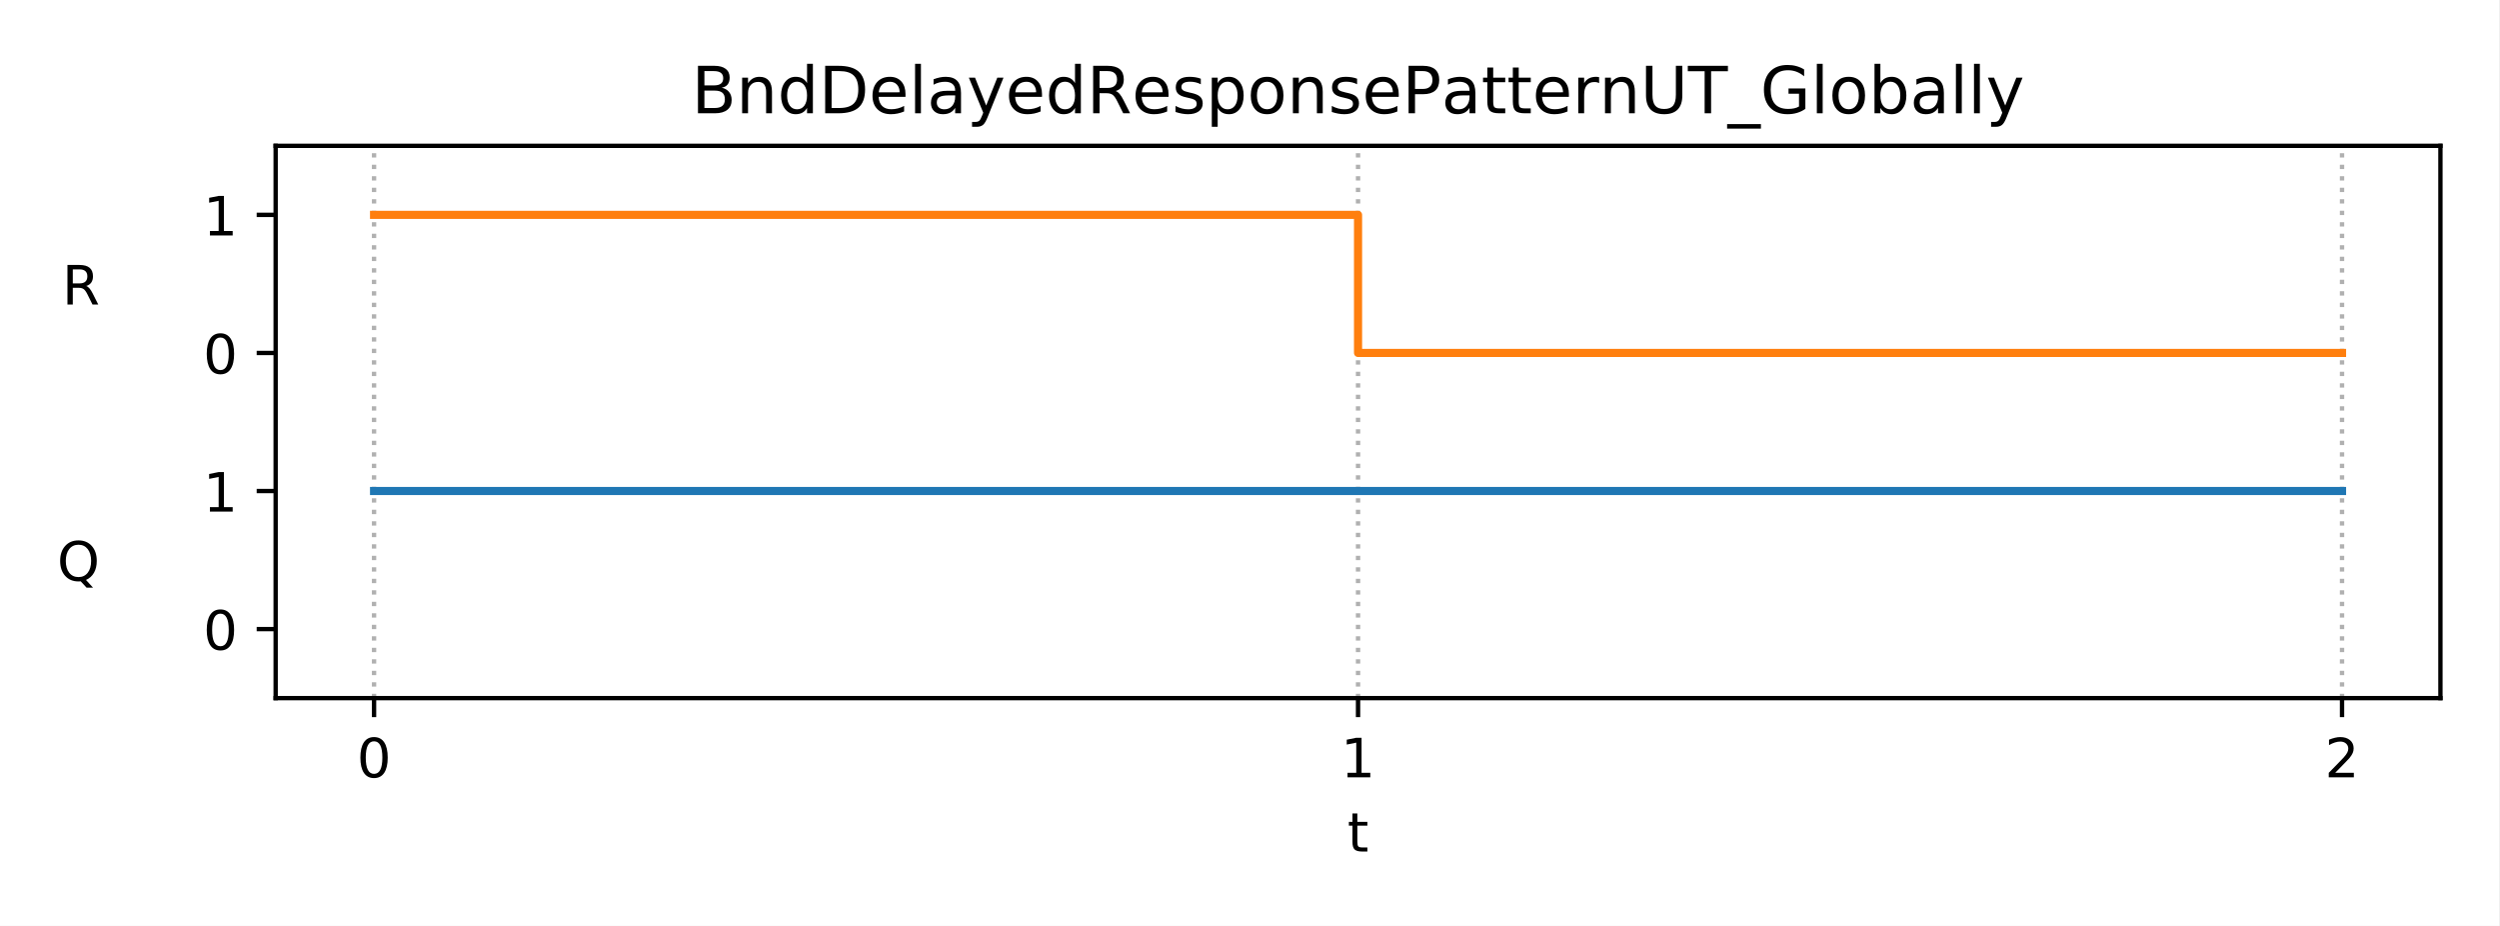
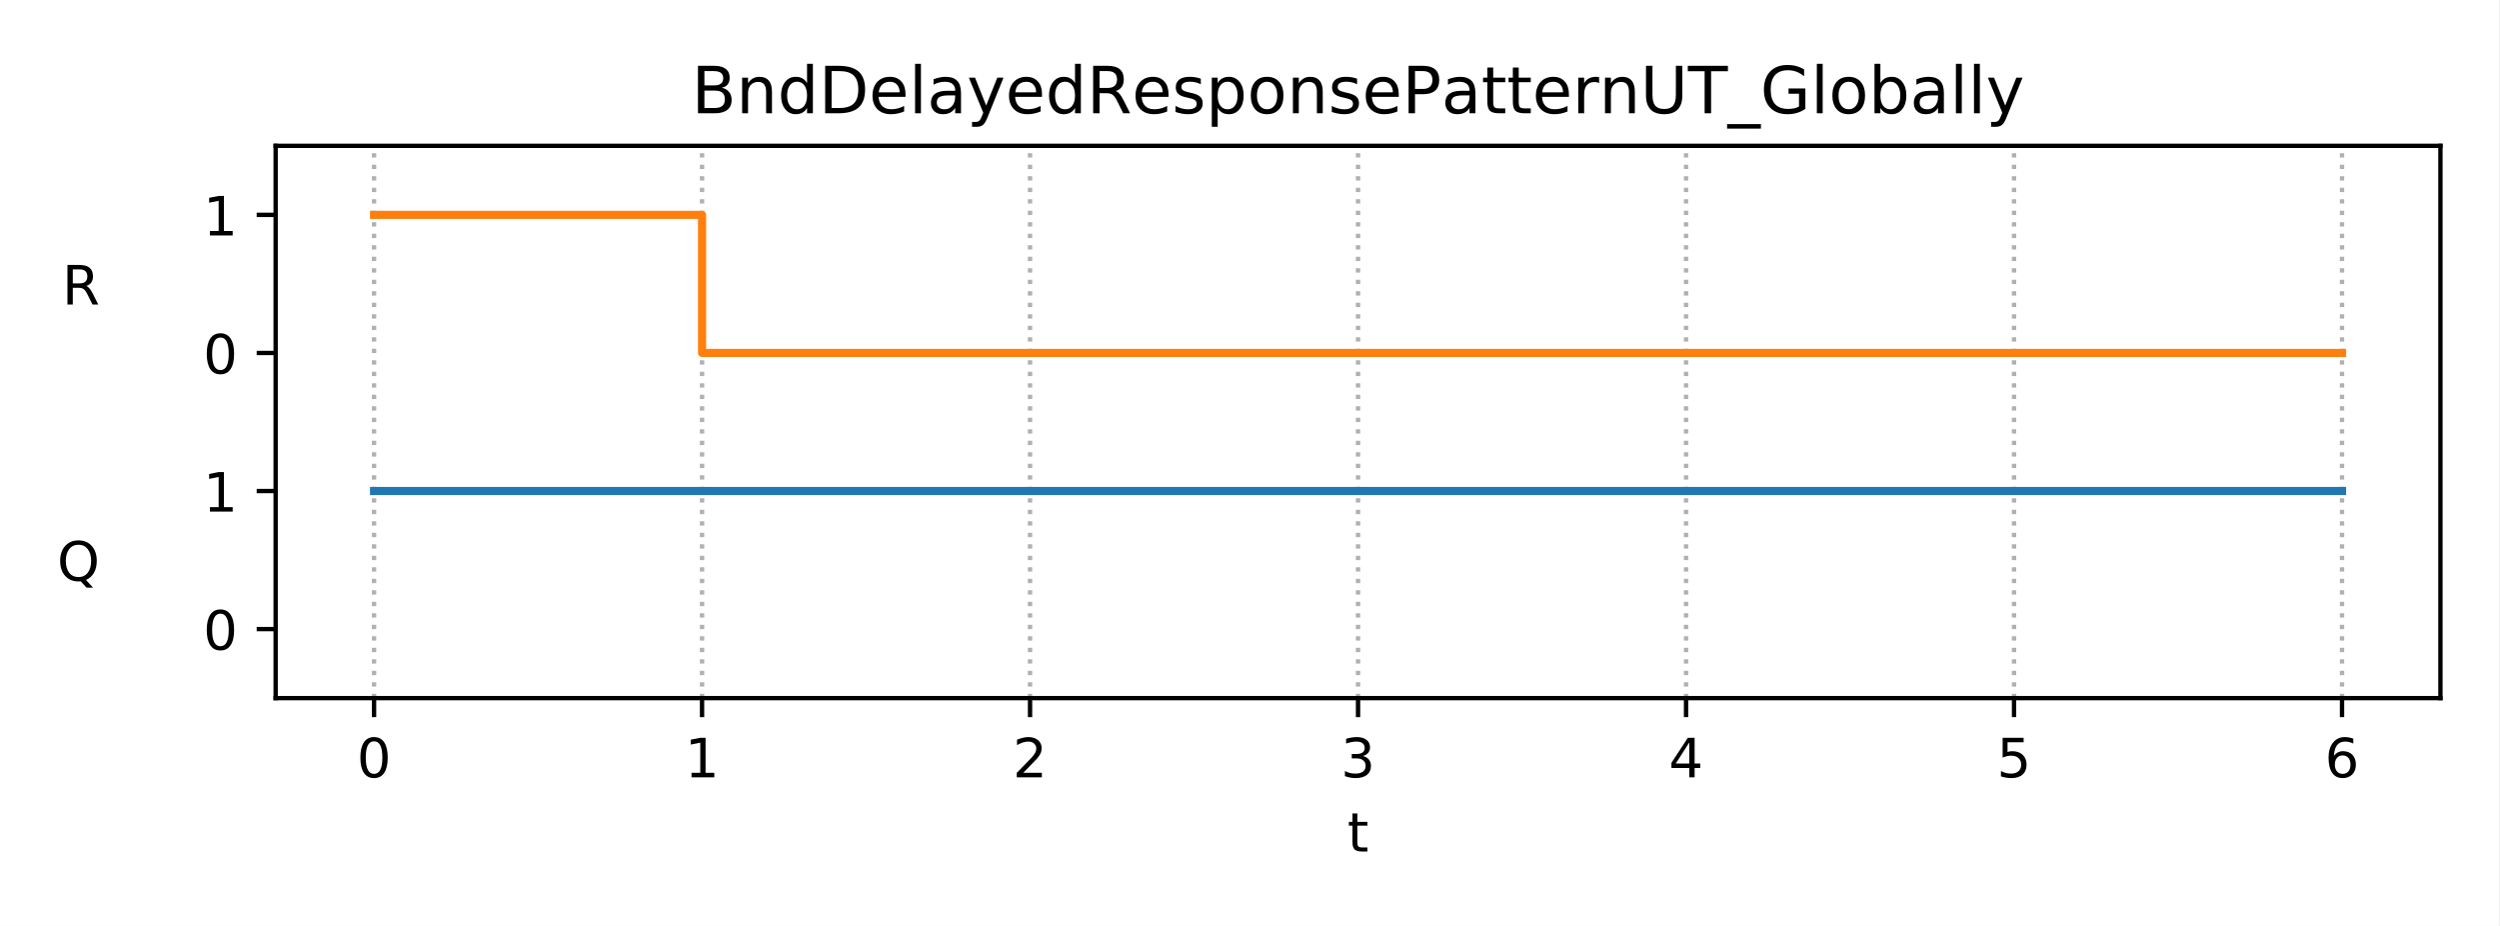
<svg xmlns="http://www.w3.org/2000/svg" xmlns:xlink="http://www.w3.org/1999/xlink" height="170.64pt" version="1.1" viewBox="0 0 460.8 170.64" width="460.8pt">
  <defs>
    <style type="text/css">
*{stroke-linecap:butt;stroke-linejoin:round;}
  </style>
  </defs>
  <g id="figure_1">
    <g id="patch_1">
      <path d="M 0 170.64  L 460.8 170.64  L 460.8 0  L 0 0  z " style="fill:#ffffff;" />
    </g>
    <g id="axes_1">
      <g id="patch_2">
        <path d="M 50.83 128.68  L 450 128.68  L 450 26.88  L 50.83 26.88  z " style="fill:#ffffff;" />
      </g>
      <g id="matplotlib.axis_1">
        <g id="xtick_1">
          <g id="line2d_1">
-             <path clip-path="url(#p8bd0b7f001)" d="M 68.974 128.68  L 68.974 26.88  " style="fill:none;stroke:#b0b0b0;stroke-dasharray:0.8,1.32;stroke-dashoffset:0;stroke-width:0.8;" />
+             <path clip-path="url(#p6a858c1a62)" d="M 68.974 128.68  L 68.974 26.88  " style="fill:none;stroke:#b0b0b0;stroke-dasharray:0.8,1.32;stroke-dashoffset:0;stroke-width:0.8;" />
          </g>
          <g id="line2d_2">
            <defs>
-               <path d="M 0 0  L 0 3.5  " id="m26f82c3d8e" style="stroke:#000000;stroke-width:0.8;" />
-             </defs>
-             <g>
-               <use style="stroke:#000000;stroke-width:0.8;" x="68.974" xlink:href="#m26f82c3d8e" y="128.68" />
+               <path d="M 0 0  L 0 3.5  " id="md351c41e63" style="stroke:#000000;stroke-width:0.8;" />
+             </defs>
+             <g>
+               <use style="stroke:#000000;stroke-width:0.8;" x="68.974" xlink:href="#md351c41e63" y="128.68" />
            </g>
          </g>
          <g id="text_1">
            <defs>
              <path d="M 31.781 66.406  Q 24.172 66.406 20.328 58.906  Q 16.5 51.422 16.5 36.375  Q 16.5 21.391 20.328 13.891  Q 24.172 6.391 31.781 6.391  Q 39.453 6.391 43.281 13.891  Q 47.125 21.391 47.125 36.375  Q 47.125 51.422 43.281 58.906  Q 39.453 66.406 31.781 66.406  z M 31.781 74.219  Q 44.047 74.219 50.516 64.516  Q 56.984 54.828 56.984 36.375  Q 56.984 17.969 50.516 8.266  Q 44.047 -1.422 31.781 -1.422  Q 19.531 -1.422 13.062 8.266  Q 6.594 17.969 6.594 36.375  Q 6.594 54.828 13.062 64.516  Q 19.531 74.219 31.781 74.219  z " id="DejaVuSans-48" />
            </defs>
            <g transform="translate(65.79284 143.2784)scale(0.1 -0.1)">
              <use xlink:href="#DejaVuSans-48" />
            </g>
          </g>
        </g>
        <g id="xtick_2">
          <g id="line2d_3">
-             <path clip-path="url(#p8bd0b7f001)" d="M 250.415 128.68  L 250.415 26.88  " style="fill:none;stroke:#b0b0b0;stroke-dasharray:0.8,1.32;stroke-dashoffset:0;stroke-width:0.8;" />
+             <path clip-path="url(#p6a858c1a62)" d="M 129.454 128.68  L 129.454 26.88  " style="fill:none;stroke:#b0b0b0;stroke-dasharray:0.8,1.32;stroke-dashoffset:0;stroke-width:0.8;" />
          </g>
          <g id="line2d_4">
            <g>
-               <use style="stroke:#000000;stroke-width:0.8;" x="250.415" xlink:href="#m26f82c3d8e" y="128.68" />
+               <use style="stroke:#000000;stroke-width:0.8;" x="129.454" xlink:href="#md351c41e63" y="128.68" />
            </g>
          </g>
          <g id="text_2">
            <defs>
              <path d="M 12.406 8.297  L 28.516 8.297  L 28.516 63.922  L 10.984 60.406  L 10.984 69.391  L 28.422 72.906  L 38.281 72.906  L 38.281 8.297  L 54.391 8.297  L 54.391 0  L 12.406 0  z " id="DejaVuSans-49" />
            </defs>
-             <g transform="translate(247.2337 143.2784)scale(0.1 -0.1)">
+             <g transform="translate(126.2731 143.2784)scale(0.1 -0.1)">
              <use xlink:href="#DejaVuSans-49" />
            </g>
          </g>
        </g>
        <g id="xtick_3">
          <g id="line2d_5">
-             <path clip-path="url(#p8bd0b7f001)" d="M 431.856 128.68  L 431.856 26.88  " style="fill:none;stroke:#b0b0b0;stroke-dasharray:0.8,1.32;stroke-dashoffset:0;stroke-width:0.8;" />
+             <path clip-path="url(#p6a858c1a62)" d="M 189.935 128.68  L 189.935 26.88  " style="fill:none;stroke:#b0b0b0;stroke-dasharray:0.8,1.32;stroke-dashoffset:0;stroke-width:0.8;" />
          </g>
          <g id="line2d_6">
            <g>
-               <use style="stroke:#000000;stroke-width:0.8;" x="431.856" xlink:href="#m26f82c3d8e" y="128.68" />
+               <use style="stroke:#000000;stroke-width:0.8;" x="189.935" xlink:href="#md351c41e63" y="128.68" />
            </g>
          </g>
          <g id="text_3">
            <defs>
              <path d="M 19.188 8.297  L 53.609 8.297  L 53.609 0  L 7.328 0  L 7.328 8.297  Q 12.938 14.109 22.625 23.891  Q 32.328 33.688 34.812 36.531  Q 39.547 41.844 41.422 45.531  Q 43.312 49.219 43.312 52.781  Q 43.312 58.594 39.234 62.25  Q 35.156 65.922 28.609 65.922  Q 23.969 65.922 18.812 64.312  Q 13.672 62.703 7.812 59.422  L 7.812 69.391  Q 13.766 71.781 18.938 73  Q 24.125 74.219 28.422 74.219  Q 39.75 74.219 46.484 68.547  Q 53.219 62.891 53.219 53.422  Q 53.219 48.922 51.531 44.891  Q 49.859 40.875 45.406 35.406  Q 44.188 33.984 37.641 27.219  Q 31.109 20.453 19.188 8.297  z " id="DejaVuSans-50" />
            </defs>
+             <g transform="translate(186.7534 143.2784)scale(0.1 -0.1)">
+               <use xlink:href="#DejaVuSans-50" />
+             </g>
+           </g>
+         </g>
+         <g id="xtick_4">
+           <g id="line2d_7">
+             <path clip-path="url(#p6a858c1a62)" d="M 250.415 128.68  L 250.415 26.88  " style="fill:none;stroke:#b0b0b0;stroke-dasharray:0.8,1.32;stroke-dashoffset:0;stroke-width:0.8;" />
+           </g>
+           <g id="line2d_8">
+             <g>
+               <use style="stroke:#000000;stroke-width:0.8;" x="250.415" xlink:href="#md351c41e63" y="128.68" />
+             </g>
+           </g>
+           <g id="text_4">
+             <defs>
+               <path d="M 40.578 39.312  Q 47.656 37.797 51.625 33  Q 55.609 28.219 55.609 21.188  Q 55.609 10.406 48.188 4.484  Q 40.766 -1.422 27.094 -1.422  Q 22.516 -1.422 17.656 -0.516  Q 12.797 0.391 7.625 2.203  L 7.625 11.719  Q 11.719 9.328 16.594 8.109  Q 21.484 6.891 26.812 6.891  Q 36.078 6.891 40.938 10.547  Q 45.797 14.203 45.797 21.188  Q 45.797 27.641 41.281 31.266  Q 36.766 34.906 28.719 34.906  L 20.219 34.906  L 20.219 43.016  L 29.109 43.016  Q 36.375 43.016 40.234 45.922  Q 44.094 48.828 44.094 54.297  Q 44.094 59.906 40.109 62.906  Q 36.141 65.922 28.719 65.922  Q 24.656 65.922 20.016 65.031  Q 15.375 64.156 9.812 62.312  L 9.812 71.094  Q 15.438 72.656 20.344 73.438  Q 25.25 74.219 29.594 74.219  Q 40.828 74.219 47.359 69.109  Q 53.906 64.016 53.906 55.328  Q 53.906 49.266 50.438 45.094  Q 46.969 40.922 40.578 39.312  z " id="DejaVuSans-51" />
+             </defs>
+             <g transform="translate(247.2337 143.2784)scale(0.1 -0.1)">
+               <use xlink:href="#DejaVuSans-51" />
+             </g>
+           </g>
+         </g>
+         <g id="xtick_5">
+           <g id="line2d_9">
+             <path clip-path="url(#p6a858c1a62)" d="M 310.895 128.68  L 310.895 26.88  " style="fill:none;stroke:#b0b0b0;stroke-dasharray:0.8,1.32;stroke-dashoffset:0;stroke-width:0.8;" />
+           </g>
+           <g id="line2d_10">
+             <g>
+               <use style="stroke:#000000;stroke-width:0.8;" x="310.895" xlink:href="#md351c41e63" y="128.68" />
+             </g>
+           </g>
+           <g id="text_5">
+             <defs>
+               <path d="M 37.797 64.312  L 12.891 25.391  L 37.797 25.391  z M 35.203 72.906  L 47.609 72.906  L 47.609 25.391  L 58.016 25.391  L 58.016 17.188  L 47.609 17.188  L 47.609 0  L 37.797 0  L 37.797 17.188  L 4.891 17.188  L 4.891 26.703  z " id="DejaVuSans-52" />
+             </defs>
+             <g transform="translate(307.7141 143.2784)scale(0.1 -0.1)">
+               <use xlink:href="#DejaVuSans-52" />
+             </g>
+           </g>
+         </g>
+         <g id="xtick_6">
+           <g id="line2d_11">
+             <path clip-path="url(#p6a858c1a62)" d="M 371.376 128.68  L 371.376 26.88  " style="fill:none;stroke:#b0b0b0;stroke-dasharray:0.8,1.32;stroke-dashoffset:0;stroke-width:0.8;" />
+           </g>
+           <g id="line2d_12">
+             <g>
+               <use style="stroke:#000000;stroke-width:0.8;" x="371.376" xlink:href="#md351c41e63" y="128.68" />
+             </g>
+           </g>
+           <g id="text_6">
+             <defs>
+               <path d="M 10.797 72.906  L 49.516 72.906  L 49.516 64.594  L 19.828 64.594  L 19.828 46.734  Q 21.969 47.469 24.109 47.828  Q 26.266 48.188 28.422 48.188  Q 40.625 48.188 47.75 41.5  Q 54.891 34.812 54.891 23.391  Q 54.891 11.625 47.562 5.094  Q 40.234 -1.422 26.906 -1.422  Q 22.312 -1.422 17.547 -0.641  Q 12.797 0.141 7.719 1.703  L 7.719 11.625  Q 12.109 9.234 16.797 8.062  Q 21.484 6.891 26.703 6.891  Q 35.156 6.891 40.078 11.328  Q 45.016 15.766 45.016 23.391  Q 45.016 31 40.078 35.438  Q 35.156 39.891 26.703 39.891  Q 22.75 39.891 18.812 39.016  Q 14.891 38.141 10.797 36.281  z " id="DejaVuSans-53" />
+             </defs>
+             <g transform="translate(368.1944 143.2784)scale(0.1 -0.1)">
+               <use xlink:href="#DejaVuSans-53" />
+             </g>
+           </g>
+         </g>
+         <g id="xtick_7">
+           <g id="line2d_13">
+             <path clip-path="url(#p6a858c1a62)" d="M 431.856 128.68  L 431.856 26.88  " style="fill:none;stroke:#b0b0b0;stroke-dasharray:0.8,1.32;stroke-dashoffset:0;stroke-width:0.8;" />
+           </g>
+           <g id="line2d_14">
+             <g>
+               <use style="stroke:#000000;stroke-width:0.8;" x="431.856" xlink:href="#md351c41e63" y="128.68" />
+             </g>
+           </g>
+           <g id="text_7">
+             <defs>
+               <path d="M 33.016 40.375  Q 26.375 40.375 22.484 35.828  Q 18.609 31.297 18.609 23.391  Q 18.609 15.531 22.484 10.953  Q 26.375 6.391 33.016 6.391  Q 39.656 6.391 43.531 10.953  Q 47.406 15.531 47.406 23.391  Q 47.406 31.297 43.531 35.828  Q 39.656 40.375 33.016 40.375  z M 52.594 71.297  L 52.594 62.312  Q 48.875 64.062 45.094 64.984  Q 41.312 65.922 37.594 65.922  Q 27.828 65.922 22.672 59.328  Q 17.531 52.734 16.797 39.406  Q 19.672 43.656 24.016 45.922  Q 28.375 48.188 33.594 48.188  Q 44.578 48.188 50.953 41.516  Q 57.328 34.859 57.328 23.391  Q 57.328 12.156 50.688 5.359  Q 44.047 -1.422 33.016 -1.422  Q 20.359 -1.422 13.672 8.266  Q 6.984 17.969 6.984 36.375  Q 6.984 53.656 15.188 63.938  Q 23.391 74.219 37.203 74.219  Q 40.922 74.219 44.703 73.484  Q 48.484 72.75 52.594 71.297  z " id="DejaVuSans-54" />
+             </defs>
            <g transform="translate(428.6747 143.2784)scale(0.1 -0.1)">
-               <use xlink:href="#DejaVuSans-50" />
-             </g>
-           </g>
-         </g>
-         <g id="text_4">
+               <use xlink:href="#DejaVuSans-54" />
+             </g>
+           </g>
+         </g>
+         <g id="text_8">
          <defs>
            <path d="M 18.312 70.219  L 18.312 54.688  L 36.812 54.688  L 36.812 47.703  L 18.312 47.703  L 18.312 18.016  Q 18.312 11.328 20.141 9.422  Q 21.969 7.516 27.594 7.516  L 36.812 7.516  L 36.812 0  L 27.594 0  Q 17.188 0 13.234 3.875  Q 9.281 7.766 9.281 18.016  L 9.281 47.703  L 2.688 47.703  L 2.688 54.688  L 9.281 54.688  L 9.281 70.219  z " id="DejaVuSans-116" />
          </defs>
          <g transform="translate(248.4548 156.9566)scale(0.1 -0.1)">
            <use xlink:href="#DejaVuSans-116" />
          </g>
        </g>
      </g>
      <g id="matplotlib.axis_2">
        <g id="ytick_1">
-           <g id="line2d_7">
-             <defs>
-               <path d="M 0 0  L -3.5 0  " id="m564bad5e72" style="stroke:#000000;stroke-width:0.8;" />
-             </defs>
-             <g>
-               <use style="stroke:#000000;stroke-width:0.8;" x="50.83" xlink:href="#m564bad5e72" y="115.955" />
-             </g>
-           </g>
-           <g id="text_5">
+           <g id="line2d_15">
+             <defs>
+               <path d="M 0 0  L -3.5 0  " id="mcd54052baf" style="stroke:#000000;stroke-width:0.8;" />
+             </defs>
+             <g>
+               <use style="stroke:#000000;stroke-width:0.8;" x="50.83" xlink:href="#mcd54052baf" y="115.955" />
+             </g>
+           </g>
+           <g id="text_9">
            <g transform="translate(37.4675 119.7542)scale(0.1 -0.1)">
              <use xlink:href="#DejaVuSans-48" />
            </g>
          </g>
        </g>
        <g id="ytick_2">
-           <g id="text_6">
+           <g id="text_10">
            <defs>
              <path d="M 39.406 66.219  Q 28.656 66.219 22.328 58.203  Q 16.016 50.203 16.016 36.375  Q 16.016 22.609 22.328 14.594  Q 28.656 6.594 39.406 6.594  Q 50.141 6.594 56.422 14.594  Q 62.703 22.609 62.703 36.375  Q 62.703 50.203 56.422 58.203  Q 50.141 66.219 39.406 66.219  z M 53.219 1.312  L 66.219 -12.891  L 54.297 -12.891  L 43.5 -1.219  Q 41.891 -1.312 41.031 -1.359  Q 40.188 -1.422 39.406 -1.422  Q 24.031 -1.422 14.812 8.859  Q 5.609 19.141 5.609 36.375  Q 5.609 53.656 14.812 63.938  Q 24.031 74.219 39.406 74.219  Q 54.734 74.219 63.906 63.938  Q 73.094 53.656 73.094 36.375  Q 73.094 23.688 67.984 14.641  Q 62.891 5.609 53.219 1.312  z " id="DejaVuSans-81" />
              <path id="DejaVuSans-32" />
            </defs>
            <g transform="translate(10.53313 107.0292)scale(0.1 -0.1)">
              <use xlink:href="#DejaVuSans-81" />
              <use x="78.711" xlink:href="#DejaVuSans-32" />
              <use x="110.498" xlink:href="#DejaVuSans-32" />
              <use x="142.285" xlink:href="#DejaVuSans-32" />
              <use x="174.072" xlink:href="#DejaVuSans-32" />
              <use x="205.859" xlink:href="#DejaVuSans-32" />
              <use x="237.646" xlink:href="#DejaVuSans-32" />
              <use x="269.434" xlink:href="#DejaVuSans-32" />
              <use x="301.221" xlink:href="#DejaVuSans-32" />
            </g>
          </g>
        </g>
        <g id="ytick_3">
-           <g id="line2d_8">
-             <g>
-               <use style="stroke:#000000;stroke-width:0.8;" x="50.83" xlink:href="#m564bad5e72" y="90.505" />
-             </g>
-           </g>
-           <g id="text_7">
+           <g id="line2d_16">
+             <g>
+               <use style="stroke:#000000;stroke-width:0.8;" x="50.83" xlink:href="#mcd54052baf" y="90.505" />
+             </g>
+           </g>
+           <g id="text_11">
            <g transform="translate(37.4675 94.30422)scale(0.1 -0.1)">
              <use xlink:href="#DejaVuSans-49" />
            </g>
          </g>
        </g>
        <g id="ytick_4">
-           <g id="line2d_9">
-             <g>
-               <use style="stroke:#000000;stroke-width:0.8;" x="50.83" xlink:href="#m564bad5e72" y="65.055" />
-             </g>
-           </g>
-           <g id="text_8">
+           <g id="line2d_17">
+             <g>
+               <use style="stroke:#000000;stroke-width:0.8;" x="50.83" xlink:href="#mcd54052baf" y="65.055" />
+             </g>
+           </g>
+           <g id="text_12">
            <g transform="translate(37.4675 68.85422)scale(0.1 -0.1)">
              <use xlink:href="#DejaVuSans-48" />
            </g>
          </g>
        </g>
        <g id="ytick_5">
-           <g id="text_9">
+           <g id="text_13">
            <defs>
              <path d="M 44.391 34.188  Q 47.562 33.109 50.562 29.594  Q 53.562 26.078 56.594 19.922  L 66.609 0  L 56 0  L 46.688 18.703  Q 43.062 26.031 39.672 28.422  Q 36.281 30.812 30.422 30.812  L 19.672 30.812  L 19.672 0  L 9.812 0  L 9.812 72.906  L 32.078 72.906  Q 44.578 72.906 50.734 67.672  Q 56.891 62.453 56.891 51.906  Q 56.891 45.016 53.688 40.469  Q 50.484 35.938 44.391 34.188  z M 19.672 64.797  L 19.672 38.922  L 32.078 38.922  Q 39.203 38.922 42.844 42.219  Q 46.484 45.516 46.484 51.906  Q 46.484 58.297 42.844 61.547  Q 39.203 64.797 32.078 64.797  z " id="DejaVuSans-82" />
            </defs>
            <g transform="translate(11.45656 56.12922)scale(0.1 -0.1)">
              <use xlink:href="#DejaVuSans-82" />
              <use x="69.482" xlink:href="#DejaVuSans-32" />
              <use x="101.27" xlink:href="#DejaVuSans-32" />
              <use x="133.057" xlink:href="#DejaVuSans-32" />
              <use x="164.844" xlink:href="#DejaVuSans-32" />
              <use x="196.631" xlink:href="#DejaVuSans-32" />
              <use x="228.418" xlink:href="#DejaVuSans-32" />
              <use x="260.205" xlink:href="#DejaVuSans-32" />
              <use x="291.992" xlink:href="#DejaVuSans-32" />
            </g>
          </g>
        </g>
        <g id="ytick_6">
-           <g id="line2d_10">
-             <g>
-               <use style="stroke:#000000;stroke-width:0.8;" x="50.83" xlink:href="#m564bad5e72" y="39.605" />
-             </g>
-           </g>
-           <g id="text_10">
+           <g id="line2d_18">
+             <g>
+               <use style="stroke:#000000;stroke-width:0.8;" x="50.83" xlink:href="#mcd54052baf" y="39.605" />
+             </g>
+           </g>
+           <g id="text_14">
            <g transform="translate(37.4675 43.40422)scale(0.1 -0.1)">
              <use xlink:href="#DejaVuSans-49" />
            </g>
          </g>
        </g>
      </g>
-       <g id="line2d_11">
-         <path clip-path="url(#p8bd0b7f001)" d="M 68.974 90.505  L 250.415 90.505  L 250.415 90.505  L 431.856 90.505  L 431.856 90.505  " style="fill:none;stroke:#1f77b4;stroke-linecap:square;stroke-width:1.5;" />
-       </g>
-       <g id="line2d_12">
-         <path clip-path="url(#p8bd0b7f001)" d="M 68.974 39.605  L 250.415 39.605  L 250.415 65.055  L 431.856 65.055  L 431.856 65.055  " style="fill:none;stroke:#ff7f0e;stroke-linecap:square;stroke-width:1.5;" />
+       <g id="line2d_19">
+         <path clip-path="url(#p6a858c1a62)" d="M 68.974 90.505  L 129.454 90.505  L 129.454 90.505  L 129.454 90.505  L 129.454 90.505  L 431.856 90.505  L 431.856 90.505  " style="fill:none;stroke:#1f77b4;stroke-linecap:square;stroke-width:1.5;" />
+       </g>
+       <g id="line2d_20">
+         <path clip-path="url(#p6a858c1a62)" d="M 68.974 39.605  L 129.454 39.605  L 129.454 39.605  L 129.454 39.605  L 129.454 65.055  L 431.856 65.055  L 431.856 65.055  " style="fill:none;stroke:#ff7f0e;stroke-linecap:square;stroke-width:1.5;" />
      </g>
      <g id="patch_3">
        <path d="M 50.83 128.68  L 50.83 26.88  " style="fill:none;stroke:#000000;stroke-linecap:square;stroke-linejoin:miter;stroke-width:0.8;" />
      </g>
      <g id="patch_4">
        <path d="M 450 128.68  L 450 26.88  " style="fill:none;stroke:#000000;stroke-linecap:square;stroke-linejoin:miter;stroke-width:0.8;" />
      </g>
      <g id="patch_5">
        <path d="M 50.83 128.68  L 450 128.68  " style="fill:none;stroke:#000000;stroke-linecap:square;stroke-linejoin:miter;stroke-width:0.8;" />
      </g>
      <g id="patch_6">
        <path d="M 50.83 26.88  L 450 26.88  " style="fill:none;stroke:#000000;stroke-linecap:square;stroke-linejoin:miter;stroke-width:0.8;" />
      </g>
-       <g id="text_11">
+       <g id="text_15">
        <defs>
          <path d="M 19.672 34.812  L 19.672 8.109  L 35.5 8.109  Q 43.453 8.109 47.281 11.406  Q 51.125 14.703 51.125 21.484  Q 51.125 28.328 47.281 31.562  Q 43.453 34.812 35.5 34.812  z M 19.672 64.797  L 19.672 42.828  L 34.281 42.828  Q 41.5 42.828 45.031 45.531  Q 48.578 48.25 48.578 53.812  Q 48.578 59.328 45.031 62.062  Q 41.5 64.797 34.281 64.797  z M 9.812 72.906  L 35.016 72.906  Q 46.297 72.906 52.391 68.219  Q 58.5 63.531 58.5 54.891  Q 58.5 48.188 55.375 44.234  Q 52.25 40.281 46.188 39.312  Q 53.469 37.75 57.5 32.781  Q 61.531 27.828 61.531 20.406  Q 61.531 10.641 54.891 5.312  Q 48.25 0 35.984 0  L 9.812 0  z " id="DejaVuSans-66" />
          <path d="M 54.891 33.016  L 54.891 0  L 45.906 0  L 45.906 32.719  Q 45.906 40.484 42.875 44.328  Q 39.844 48.188 33.797 48.188  Q 26.516 48.188 22.312 43.547  Q 18.109 38.922 18.109 30.906  L 18.109 0  L 9.078 0  L 9.078 54.688  L 18.109 54.688  L 18.109 46.188  Q 21.344 51.125 25.703 53.562  Q 30.078 56 35.797 56  Q 45.219 56 50.047 50.172  Q 54.891 44.344 54.891 33.016  z " id="DejaVuSans-110" />
          <path d="M 45.406 46.391  L 45.406 75.984  L 54.391 75.984  L 54.391 0  L 45.406 0  L 45.406 8.203  Q 42.578 3.328 38.25 0.953  Q 33.938 -1.422 27.875 -1.422  Q 17.969 -1.422 11.734 6.484  Q 5.516 14.406 5.516 27.297  Q 5.516 40.188 11.734 48.094  Q 17.969 56 27.875 56  Q 33.938 56 38.25 53.625  Q 42.578 51.266 45.406 46.391  z M 14.797 27.297  Q 14.797 17.391 18.875 11.75  Q 22.953 6.109 30.078 6.109  Q 37.203 6.109 41.297 11.75  Q 45.406 17.391 45.406 27.297  Q 45.406 37.203 41.297 42.844  Q 37.203 48.484 30.078 48.484  Q 22.953 48.484 18.875 42.844  Q 14.797 37.203 14.797 27.297  z " id="DejaVuSans-100" />
          <path d="M 19.672 64.797  L 19.672 8.109  L 31.594 8.109  Q 46.688 8.109 53.688 14.938  Q 60.688 21.781 60.688 36.531  Q 60.688 51.172 53.688 57.984  Q 46.688 64.797 31.594 64.797  z M 9.812 72.906  L 30.078 72.906  Q 51.266 72.906 61.172 64.094  Q 71.094 55.281 71.094 36.531  Q 71.094 17.672 61.125 8.828  Q 51.172 0 30.078 0  L 9.812 0  z " id="DejaVuSans-68" />
          <path d="M 56.203 29.594  L 56.203 25.203  L 14.891 25.203  Q 15.484 15.922 20.484 11.062  Q 25.484 6.203 34.422 6.203  Q 39.594 6.203 44.453 7.469  Q 49.312 8.734 54.109 11.281  L 54.109 2.781  Q 49.266 0.734 44.188 -0.344  Q 39.109 -1.422 33.891 -1.422  Q 20.797 -1.422 13.156 6.188  Q 5.516 13.812 5.516 26.812  Q 5.516 40.234 12.766 48.109  Q 20.016 56 32.328 56  Q 43.359 56 49.781 48.891  Q 56.203 41.797 56.203 29.594  z M 47.219 32.234  Q 47.125 39.594 43.094 43.984  Q 39.062 48.391 32.422 48.391  Q 24.906 48.391 20.391 44.141  Q 15.875 39.891 15.188 32.172  z " id="DejaVuSans-101" />
          <path d="M 9.422 75.984  L 18.406 75.984  L 18.406 0  L 9.422 0  z " id="DejaVuSans-108" />
          <path d="M 34.281 27.484  Q 23.391 27.484 19.188 25  Q 14.984 22.516 14.984 16.5  Q 14.984 11.719 18.141 8.906  Q 21.297 6.109 26.703 6.109  Q 34.188 6.109 38.703 11.406  Q 43.219 16.703 43.219 25.484  L 43.219 27.484  z M 52.203 31.203  L 52.203 0  L 43.219 0  L 43.219 8.297  Q 40.141 3.328 35.547 0.953  Q 30.953 -1.422 24.312 -1.422  Q 15.922 -1.422 10.953 3.297  Q 6 8.016 6 15.922  Q 6 25.141 12.172 29.828  Q 18.359 34.516 30.609 34.516  L 43.219 34.516  L 43.219 35.406  Q 43.219 41.609 39.141 45  Q 35.062 48.391 27.688 48.391  Q 23 48.391 18.547 47.266  Q 14.109 46.141 10.016 43.891  L 10.016 52.203  Q 14.938 54.109 19.578 55.047  Q 24.219 56 28.609 56  Q 40.484 56 46.344 49.844  Q 52.203 43.703 52.203 31.203  z " id="DejaVuSans-97" />
          <path d="M 32.172 -5.078  Q 28.375 -14.844 24.75 -17.812  Q 21.141 -20.797 15.094 -20.797  L 7.906 -20.797  L 7.906 -13.281  L 13.188 -13.281  Q 16.891 -13.281 18.938 -11.516  Q 21 -9.766 23.484 -3.219  L 25.094 0.875  L 2.984 54.688  L 12.5 54.688  L 29.594 11.922  L 46.688 54.688  L 56.203 54.688  z " id="DejaVuSans-121" />
          <path d="M 44.281 53.078  L 44.281 44.578  Q 40.484 46.531 36.375 47.5  Q 32.281 48.484 27.875 48.484  Q 21.188 48.484 17.844 46.438  Q 14.5 44.391 14.5 40.281  Q 14.5 37.156 16.891 35.375  Q 19.281 33.594 26.516 31.984  L 29.594 31.297  Q 39.156 29.25 43.188 25.516  Q 47.219 21.781 47.219 15.094  Q 47.219 7.469 41.188 3.016  Q 35.156 -1.422 24.609 -1.422  Q 20.219 -1.422 15.453 -0.562  Q 10.688 0.297 5.422 2  L 5.422 11.281  Q 10.406 8.688 15.234 7.391  Q 20.062 6.109 24.812 6.109  Q 31.156 6.109 34.562 8.281  Q 37.984 10.453 37.984 14.406  Q 37.984 18.062 35.516 20.016  Q 33.062 21.969 24.703 23.781  L 21.578 24.516  Q 13.234 26.266 9.516 29.906  Q 5.812 33.547 5.812 39.891  Q 5.812 47.609 11.281 51.797  Q 16.75 56 26.812 56  Q 31.781 56 36.172 55.266  Q 40.578 54.547 44.281 53.078  z " id="DejaVuSans-115" />
          <path d="M 18.109 8.203  L 18.109 -20.797  L 9.078 -20.797  L 9.078 54.688  L 18.109 54.688  L 18.109 46.391  Q 20.953 51.266 25.266 53.625  Q 29.594 56 35.594 56  Q 45.562 56 51.781 48.094  Q 58.016 40.188 58.016 27.297  Q 58.016 14.406 51.781 6.484  Q 45.562 -1.422 35.594 -1.422  Q 29.594 -1.422 25.266 0.953  Q 20.953 3.328 18.109 8.203  z M 48.688 27.297  Q 48.688 37.203 44.609 42.844  Q 40.531 48.484 33.406 48.484  Q 26.266 48.484 22.188 42.844  Q 18.109 37.203 18.109 27.297  Q 18.109 17.391 22.188 11.75  Q 26.266 6.109 33.406 6.109  Q 40.531 6.109 44.609 11.75  Q 48.688 17.391 48.688 27.297  z " id="DejaVuSans-112" />
          <path d="M 30.609 48.391  Q 23.391 48.391 19.188 42.75  Q 14.984 37.109 14.984 27.297  Q 14.984 17.484 19.156 11.844  Q 23.344 6.203 30.609 6.203  Q 37.797 6.203 41.984 11.859  Q 46.188 17.531 46.188 27.297  Q 46.188 37.016 41.984 42.703  Q 37.797 48.391 30.609 48.391  z M 30.609 56  Q 42.328 56 49.016 48.375  Q 55.719 40.766 55.719 27.297  Q 55.719 13.875 49.016 6.219  Q 42.328 -1.422 30.609 -1.422  Q 18.844 -1.422 12.172 6.219  Q 5.516 13.875 5.516 27.297  Q 5.516 40.766 12.172 48.375  Q 18.844 56 30.609 56  z " id="DejaVuSans-111" />
          <path d="M 19.672 64.797  L 19.672 37.406  L 32.078 37.406  Q 38.969 37.406 42.719 40.969  Q 46.484 44.531 46.484 51.125  Q 46.484 57.672 42.719 61.234  Q 38.969 64.797 32.078 64.797  z M 9.812 72.906  L 32.078 72.906  Q 44.344 72.906 50.609 67.359  Q 56.891 61.812 56.891 51.125  Q 56.891 40.328 50.609 34.812  Q 44.344 29.297 32.078 29.297  L 19.672 29.297  L 19.672 0  L 9.812 0  z " id="DejaVuSans-80" />
          <path d="M 41.109 46.297  Q 39.594 47.172 37.812 47.578  Q 36.031 48 33.891 48  Q 26.266 48 22.188 43.047  Q 18.109 38.094 18.109 28.812  L 18.109 0  L 9.078 0  L 9.078 54.688  L 18.109 54.688  L 18.109 46.188  Q 20.953 51.172 25.484 53.578  Q 30.031 56 36.531 56  Q 37.453 56 38.578 55.875  Q 39.703 55.766 41.062 55.516  z " id="DejaVuSans-114" />
          <path d="M 8.688 72.906  L 18.609 72.906  L 18.609 28.609  Q 18.609 16.891 22.844 11.734  Q 27.094 6.594 36.625 6.594  Q 46.094 6.594 50.344 11.734  Q 54.594 16.891 54.594 28.609  L 54.594 72.906  L 64.5 72.906  L 64.5 27.391  Q 64.5 13.141 57.438 5.859  Q 50.391 -1.422 36.625 -1.422  Q 22.797 -1.422 15.734 5.859  Q 8.688 13.141 8.688 27.391  z " id="DejaVuSans-85" />
          <path d="M -0.297 72.906  L 61.375 72.906  L 61.375 64.594  L 35.5 64.594  L 35.5 0  L 25.594 0  L 25.594 64.594  L -0.297 64.594  z " id="DejaVuSans-84" />
          <path d="M 50.984 -16.609  L 50.984 -23.578  L -0.984 -23.578  L -0.984 -16.609  z " id="DejaVuSans-95" />
          <path d="M 59.516 10.406  L 59.516 29.984  L 43.406 29.984  L 43.406 38.094  L 69.281 38.094  L 69.281 6.781  Q 63.578 2.734 56.688 0.656  Q 49.812 -1.422 42 -1.422  Q 24.906 -1.422 15.25 8.562  Q 5.609 18.562 5.609 36.375  Q 5.609 54.25 15.25 64.234  Q 24.906 74.219 42 74.219  Q 49.125 74.219 55.547 72.453  Q 61.969 70.703 67.391 67.281  L 67.391 56.781  Q 61.922 61.422 55.766 63.766  Q 49.609 66.109 42.828 66.109  Q 29.438 66.109 22.719 58.641  Q 16.016 51.172 16.016 36.375  Q 16.016 21.625 22.719 14.156  Q 29.438 6.688 42.828 6.688  Q 48.047 6.688 52.141 7.594  Q 56.25 8.5 59.516 10.406  z " id="DejaVuSans-71" />
          <path d="M 48.688 27.297  Q 48.688 37.203 44.609 42.844  Q 40.531 48.484 33.406 48.484  Q 26.266 48.484 22.188 42.844  Q 18.109 37.203 18.109 27.297  Q 18.109 17.391 22.188 11.75  Q 26.266 6.109 33.406 6.109  Q 40.531 6.109 44.609 11.75  Q 48.688 17.391 48.688 27.297  z M 18.109 46.391  Q 20.953 51.266 25.266 53.625  Q 29.594 56 35.594 56  Q 45.562 56 51.781 48.094  Q 58.016 40.188 58.016 27.297  Q 58.016 14.406 51.781 6.484  Q 45.562 -1.422 35.594 -1.422  Q 29.594 -1.422 25.266 0.953  Q 20.953 3.328 18.109 8.203  L 18.109 0  L 9.078 0  L 9.078 75.984  L 18.109 75.984  z " id="DejaVuSans-98" />
        </defs>
        <g transform="translate(127.5266 20.88)scale(0.12 -0.12)">
          <use xlink:href="#DejaVuSans-66" />
          <use x="68.604" xlink:href="#DejaVuSans-110" />
          <use x="131.982" xlink:href="#DejaVuSans-100" />
          <use x="195.459" xlink:href="#DejaVuSans-68" />
          <use x="272.461" xlink:href="#DejaVuSans-101" />
          <use x="333.984" xlink:href="#DejaVuSans-108" />
          <use x="361.768" xlink:href="#DejaVuSans-97" />
          <use x="423.047" xlink:href="#DejaVuSans-121" />
          <use x="482.227" xlink:href="#DejaVuSans-101" />
          <use x="543.75" xlink:href="#DejaVuSans-100" />
          <use x="607.227" xlink:href="#DejaVuSans-82" />
          <use x="676.646" xlink:href="#DejaVuSans-101" />
          <use x="738.17" xlink:href="#DejaVuSans-115" />
          <use x="790.27" xlink:href="#DejaVuSans-112" />
          <use x="853.746" xlink:href="#DejaVuSans-111" />
          <use x="914.928" xlink:href="#DejaVuSans-110" />
          <use x="978.307" xlink:href="#DejaVuSans-115" />
          <use x="1030.406" xlink:href="#DejaVuSans-101" />
          <use x="1091.93" xlink:href="#DejaVuSans-80" />
          <use x="1152.17" xlink:href="#DejaVuSans-97" />
          <use x="1213.449" xlink:href="#DejaVuSans-116" />
          <use x="1252.658" xlink:href="#DejaVuSans-116" />
          <use x="1291.867" xlink:href="#DejaVuSans-101" />
          <use x="1353.391" xlink:href="#DejaVuSans-114" />
          <use x="1394.488" xlink:href="#DejaVuSans-110" />
          <use x="1457.867" xlink:href="#DejaVuSans-85" />
          <use x="1531.061" xlink:href="#DejaVuSans-84" />
          <use x="1592.145" xlink:href="#DejaVuSans-95" />
          <use x="1642.145" xlink:href="#DejaVuSans-71" />
          <use x="1719.635" xlink:href="#DejaVuSans-108" />
          <use x="1747.418" xlink:href="#DejaVuSans-111" />
          <use x="1808.6" xlink:href="#DejaVuSans-98" />
          <use x="1872.076" xlink:href="#DejaVuSans-97" />
          <use x="1933.355" xlink:href="#DejaVuSans-108" />
          <use x="1961.139" xlink:href="#DejaVuSans-108" />
          <use x="1988.922" xlink:href="#DejaVuSans-121" />
        </g>
      </g>
    </g>
  </g>
  <defs>
-     <clipPath id="p8bd0b7f001">
+     <clipPath id="p6a858c1a62">
      <rect height="101.8" width="399.17" x="50.83" y="26.88" />
    </clipPath>
  </defs>
</svg>
